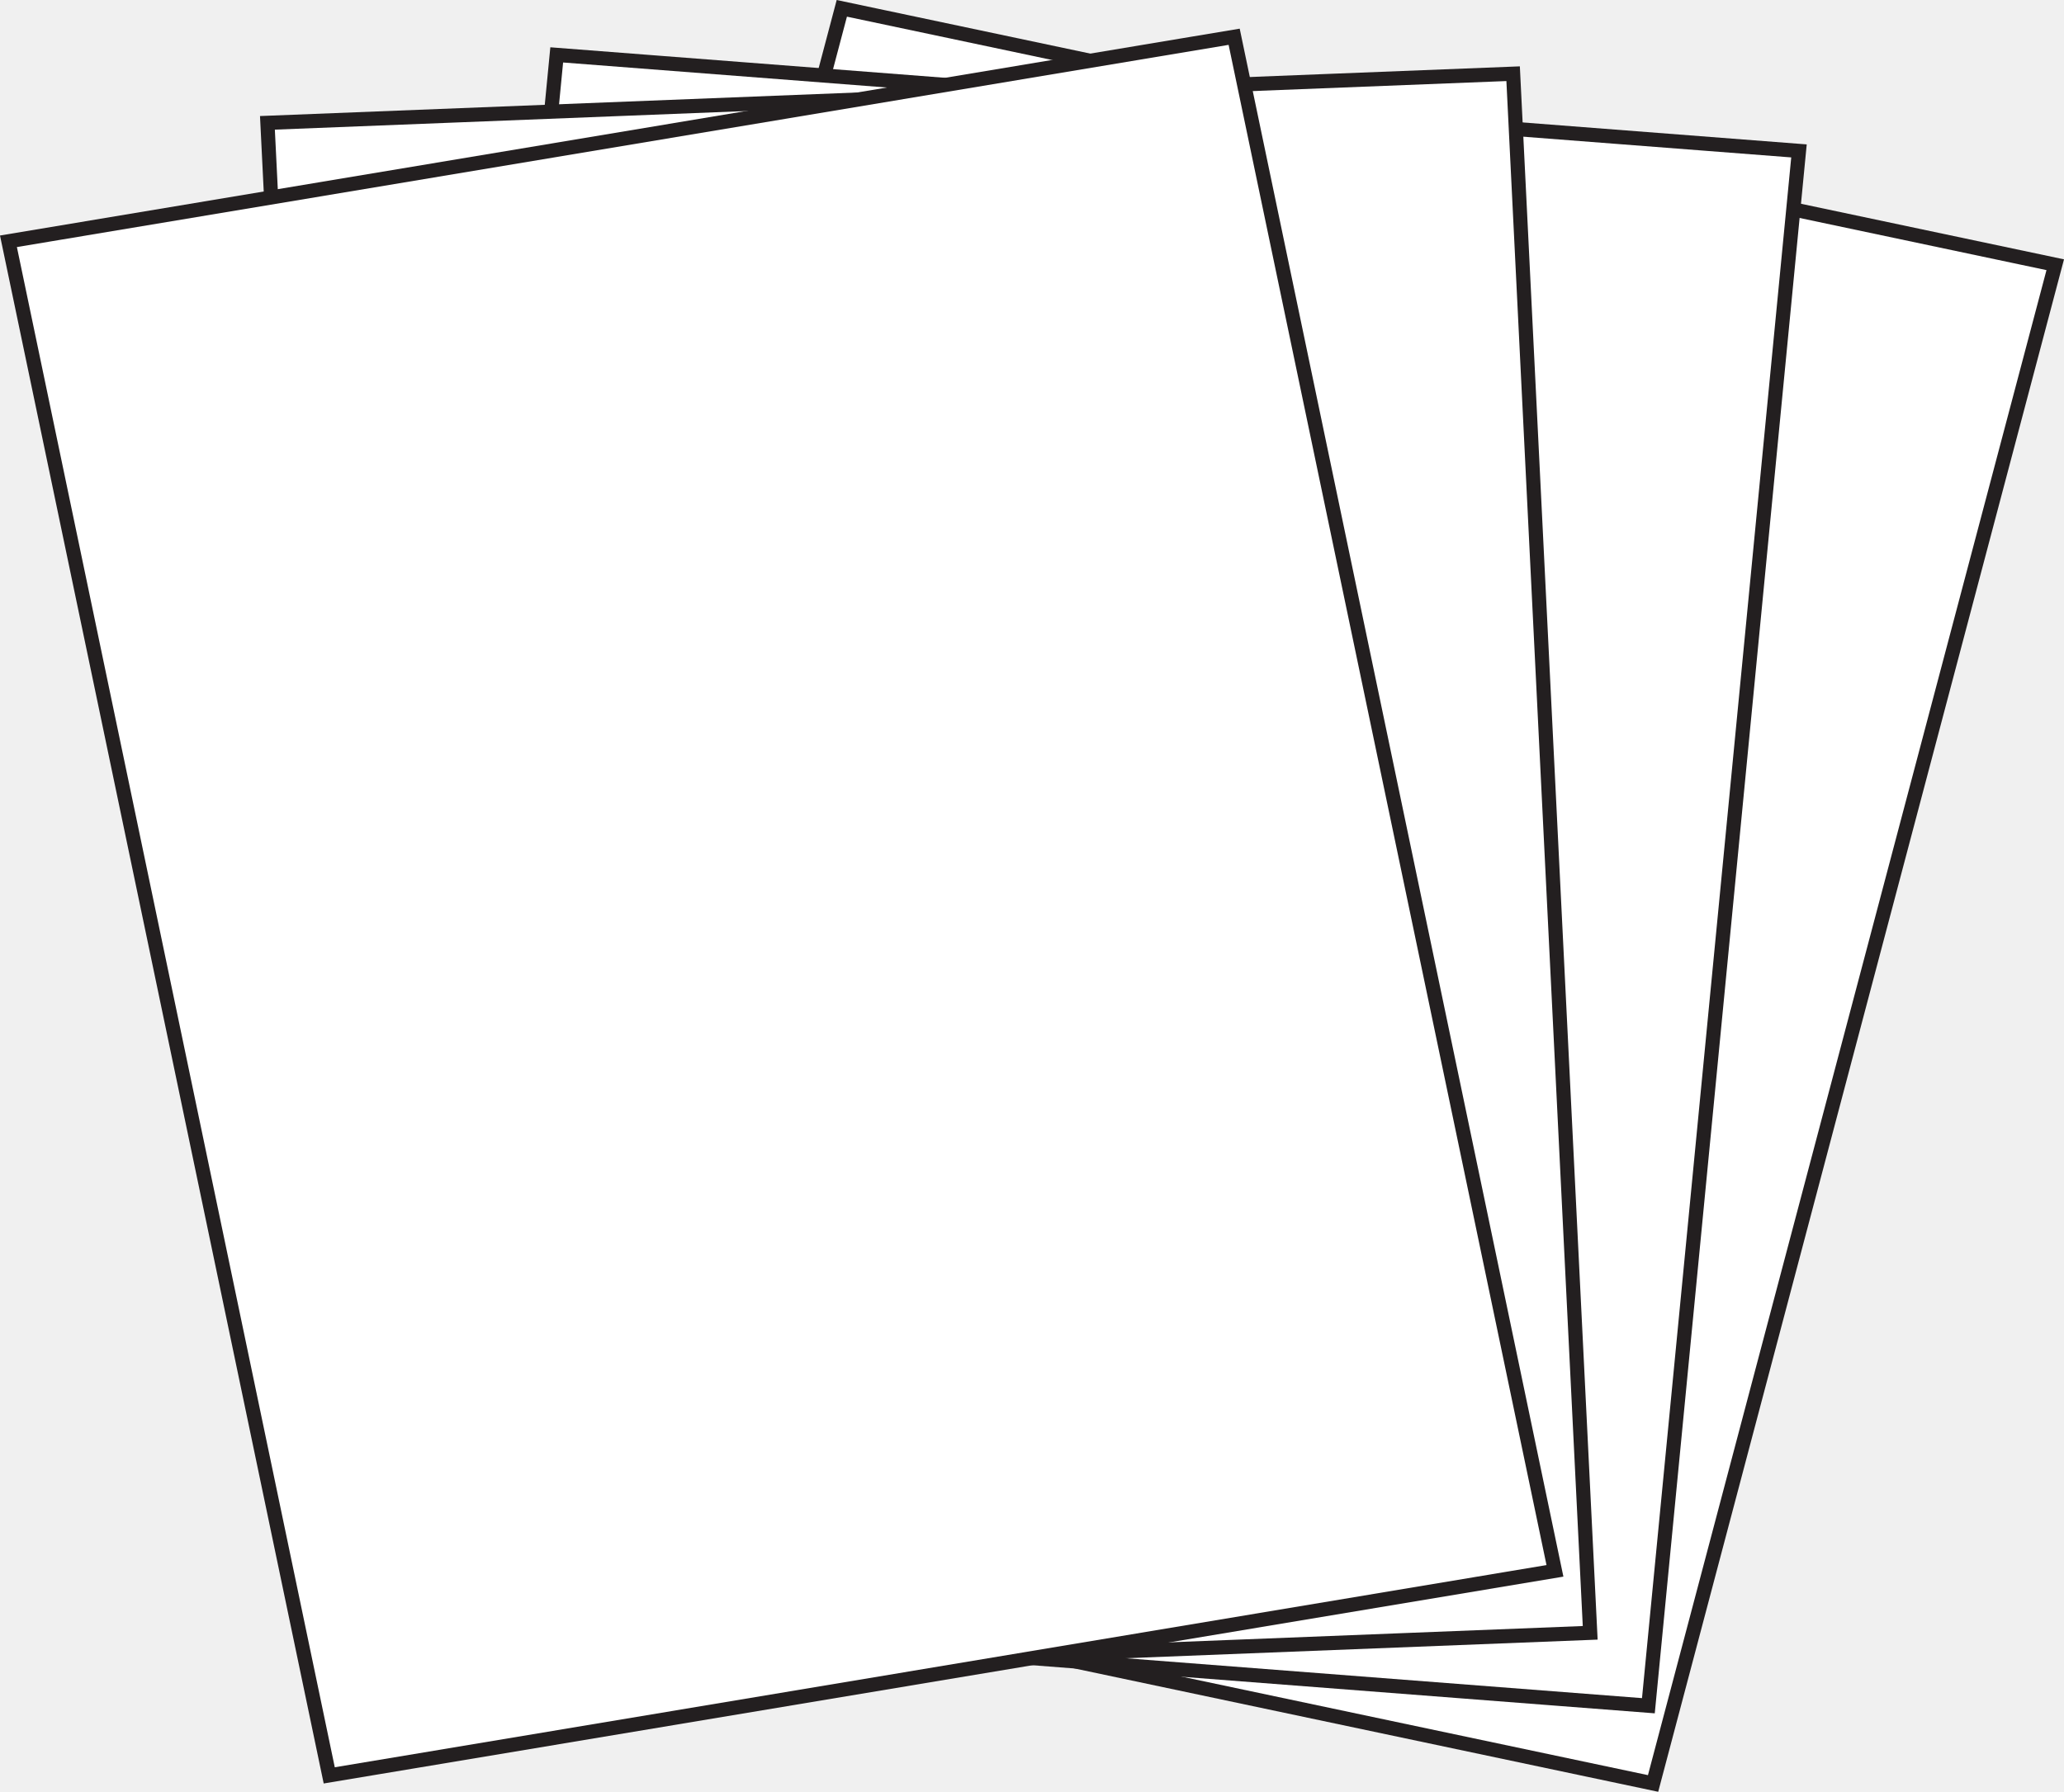
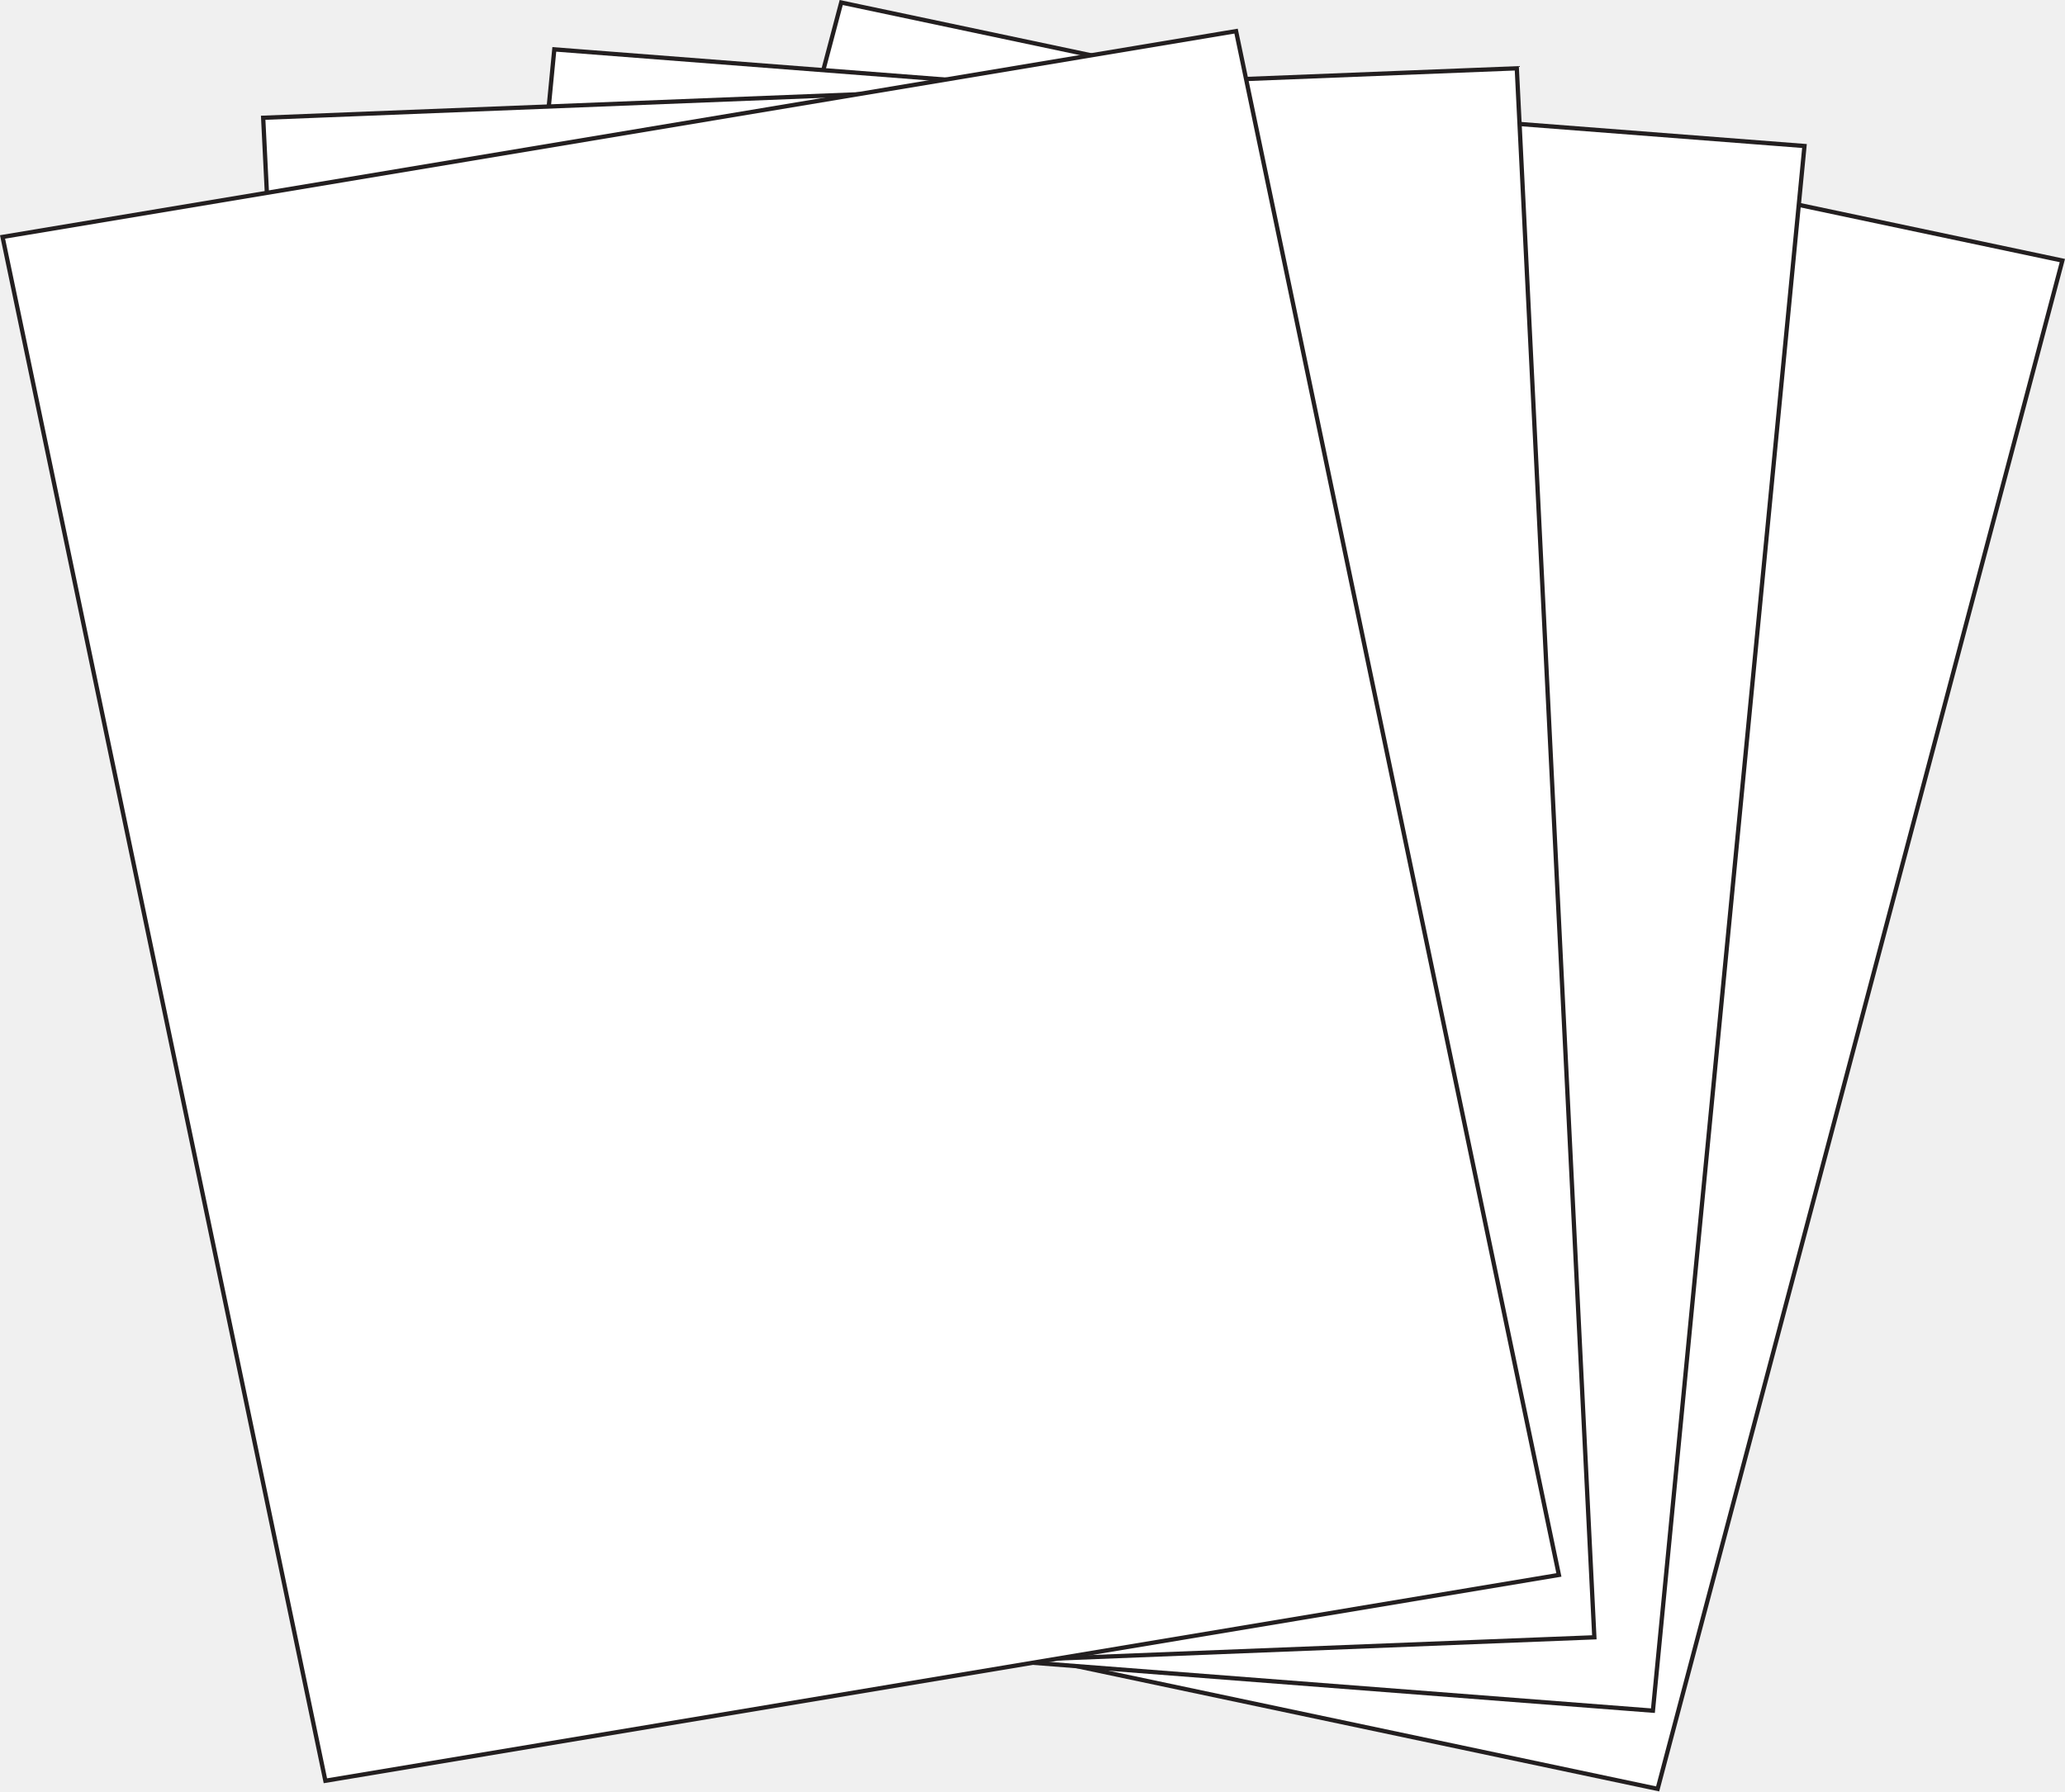
- <svg xmlns="http://www.w3.org/2000/svg" id="Layer_8" data-name="Layer 8" viewBox="0 0 1456.47 1264.65">
+ <svg xmlns="http://www.w3.org/2000/svg" id="Layer_8" data-name="Layer 8" viewBox="0 0 1447.97 1256.42">
  <defs>
-     <style>.cls-1{fill:#fff;stroke:#231f20;stroke-miterlimit:10;stroke-width:10px;}</style>
+     <style>.cls-1{fill:#fff;stroke:#231f20;stroke-miterlimit:10;stroke-width:3px;}</style>
  </defs>
-   <polygon class="cls-1" points="1166.5 1258.77 310.24 1077.8 594.03 5.88 1450.29 186.85 1166.5 1258.77" />
-   <polygon class="cls-1" points="1163.19 1203.91 286.57 1136.14 392.85 38.74 1269.46 106.51 1163.19 1203.91" />
-   <polygon class="cls-1" points="1122.13 1152.45 243.09 1187.13 188.71 86.7 1067.74 52.02 1122.13 1152.45" />
-   <polygon class="cls-1" points="1097.26 1108.71 232.33 1253.07 5.96 170.3 870.89 25.94 1097.26 1108.71" />
+   <polygon class="cls-1" points="1162.33 1254.66 306.07 1073.68 589.86 1.76 1446.12 182.74 1162.33 1254.66" />
+   <polygon class="cls-1" points="1159.02 1199.8 282.4 1132.03 388.68 34.63 1265.29 102.4 1159.02 1199.8" />
+   <polygon class="cls-1" points="1117.95 1148.34 238.92 1183.02 184.54 82.59 1063.57 47.91 1117.95 1148.34" />
+   <polygon class="cls-1" points="1093.09 1104.6 228.16 1248.96 1.79 166.18 866.72 21.83 1093.09 1104.6" />
</svg>
